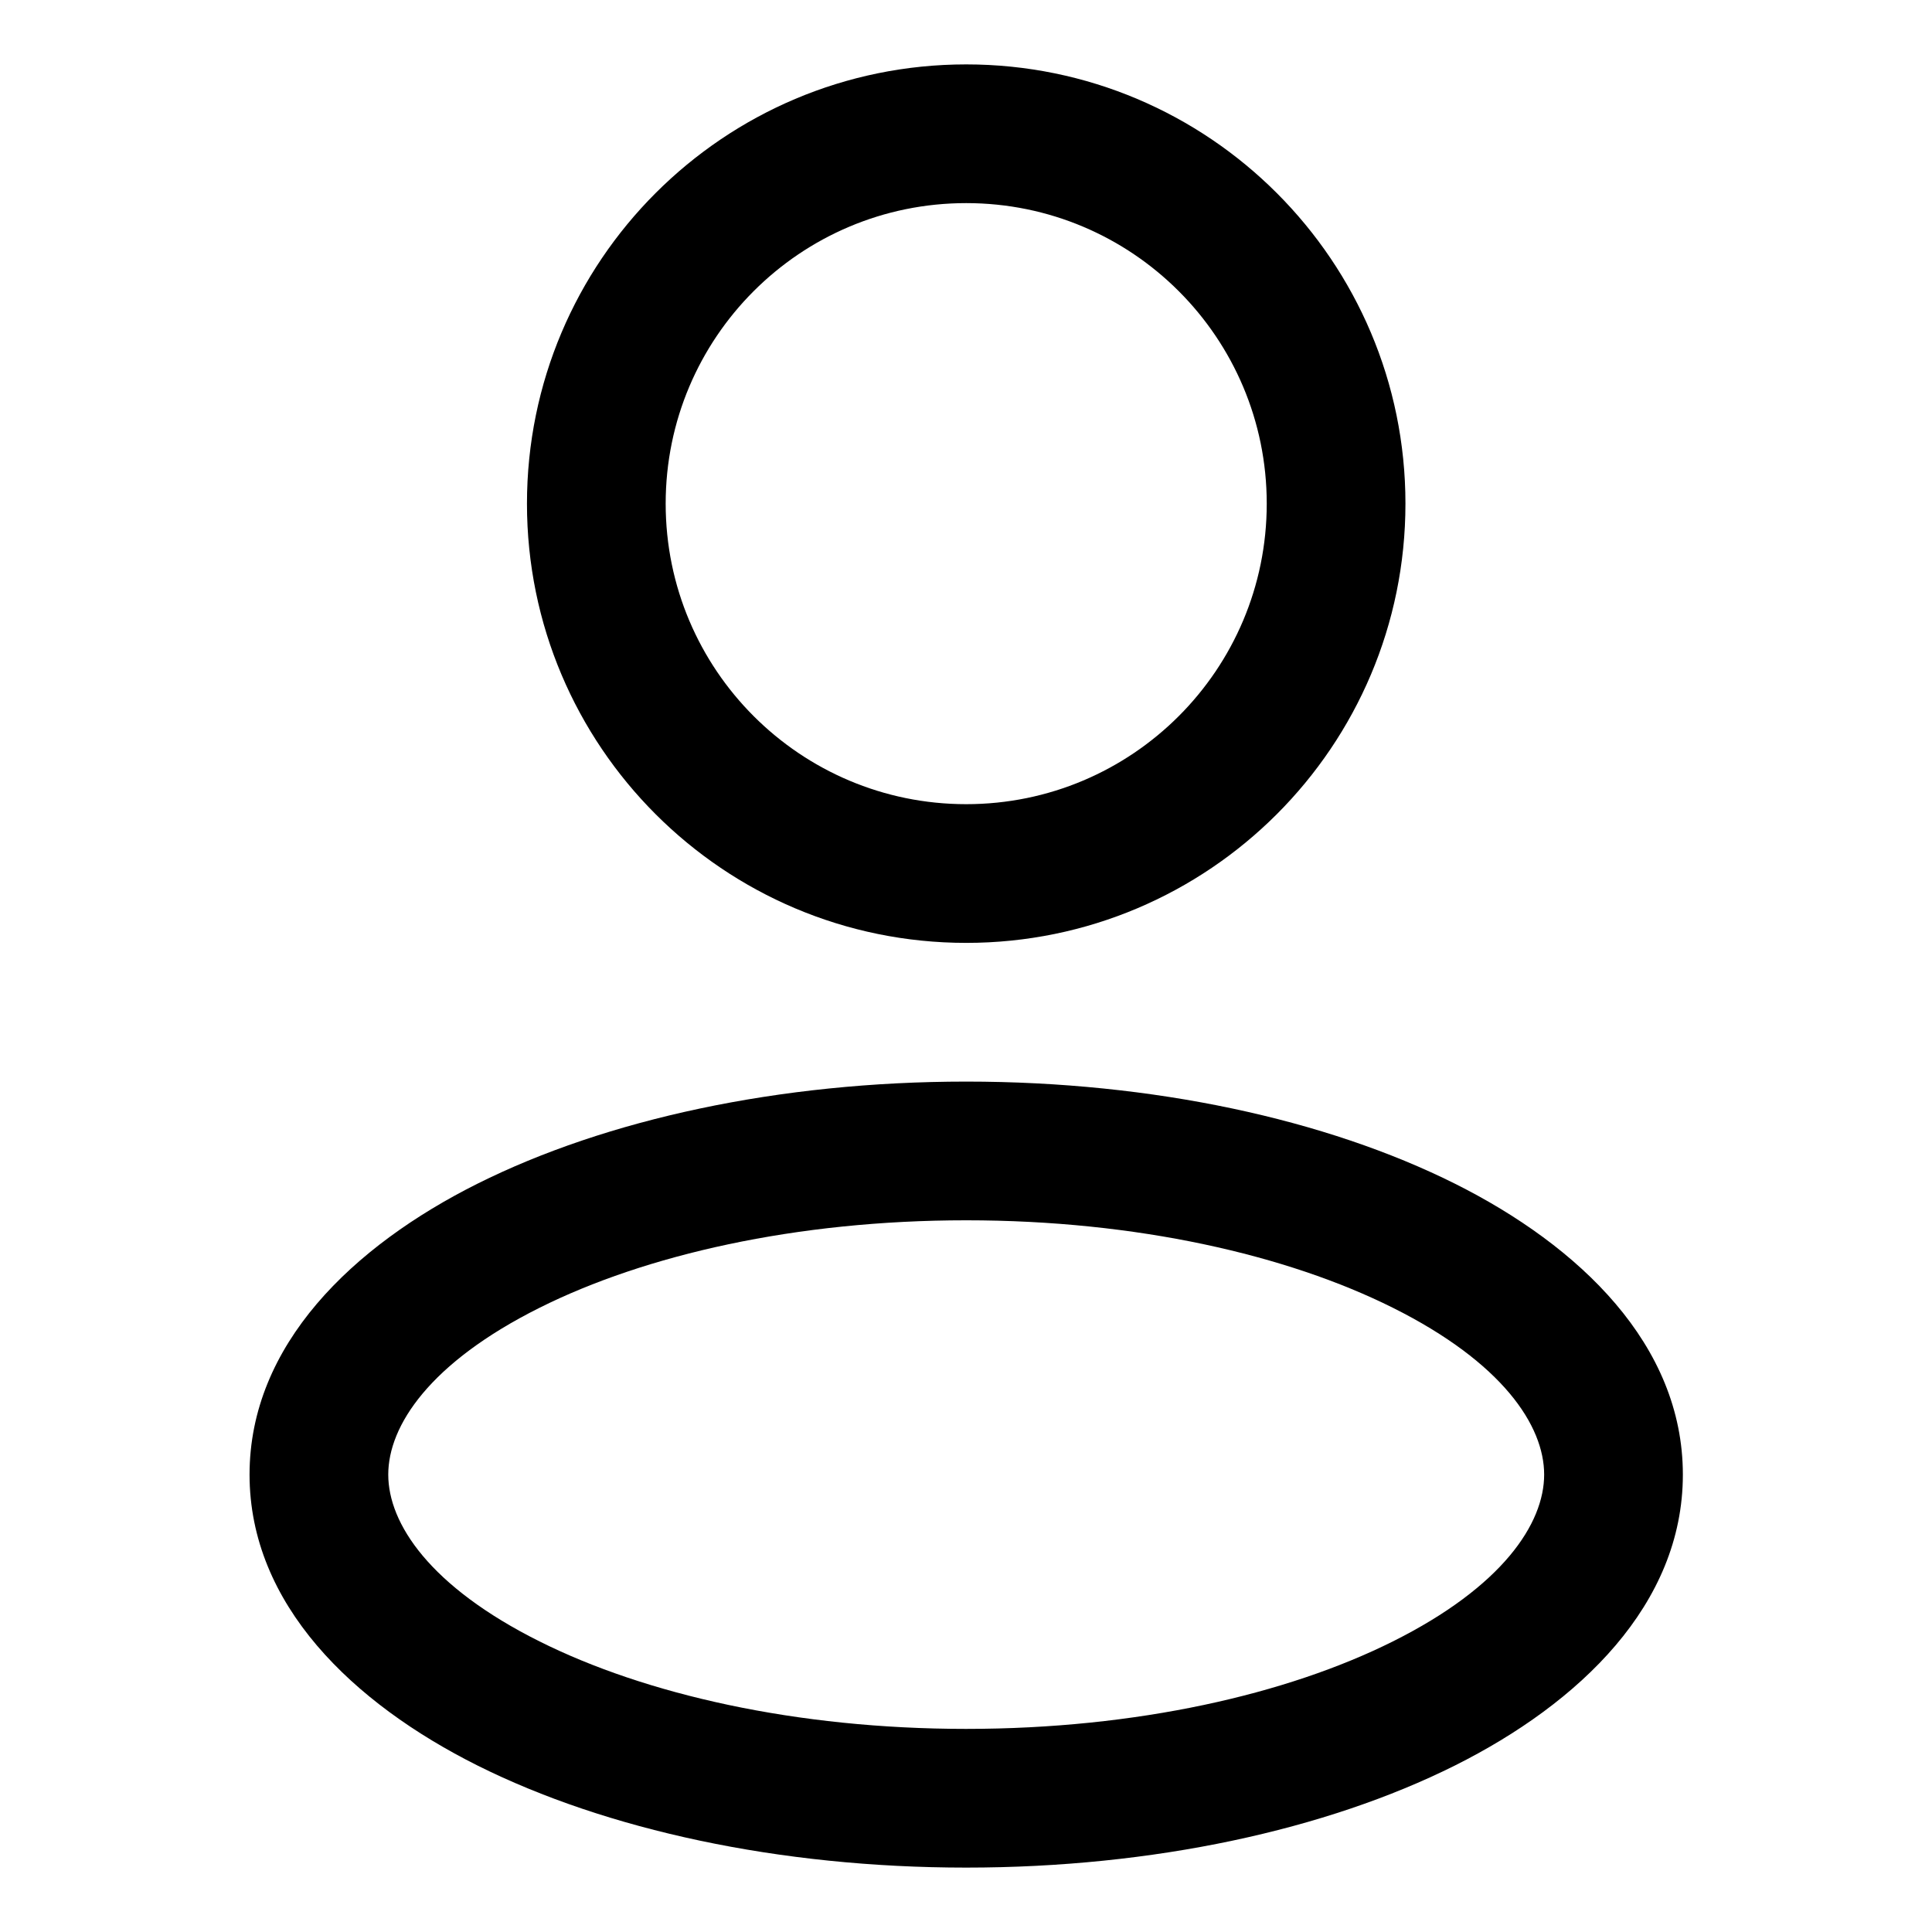
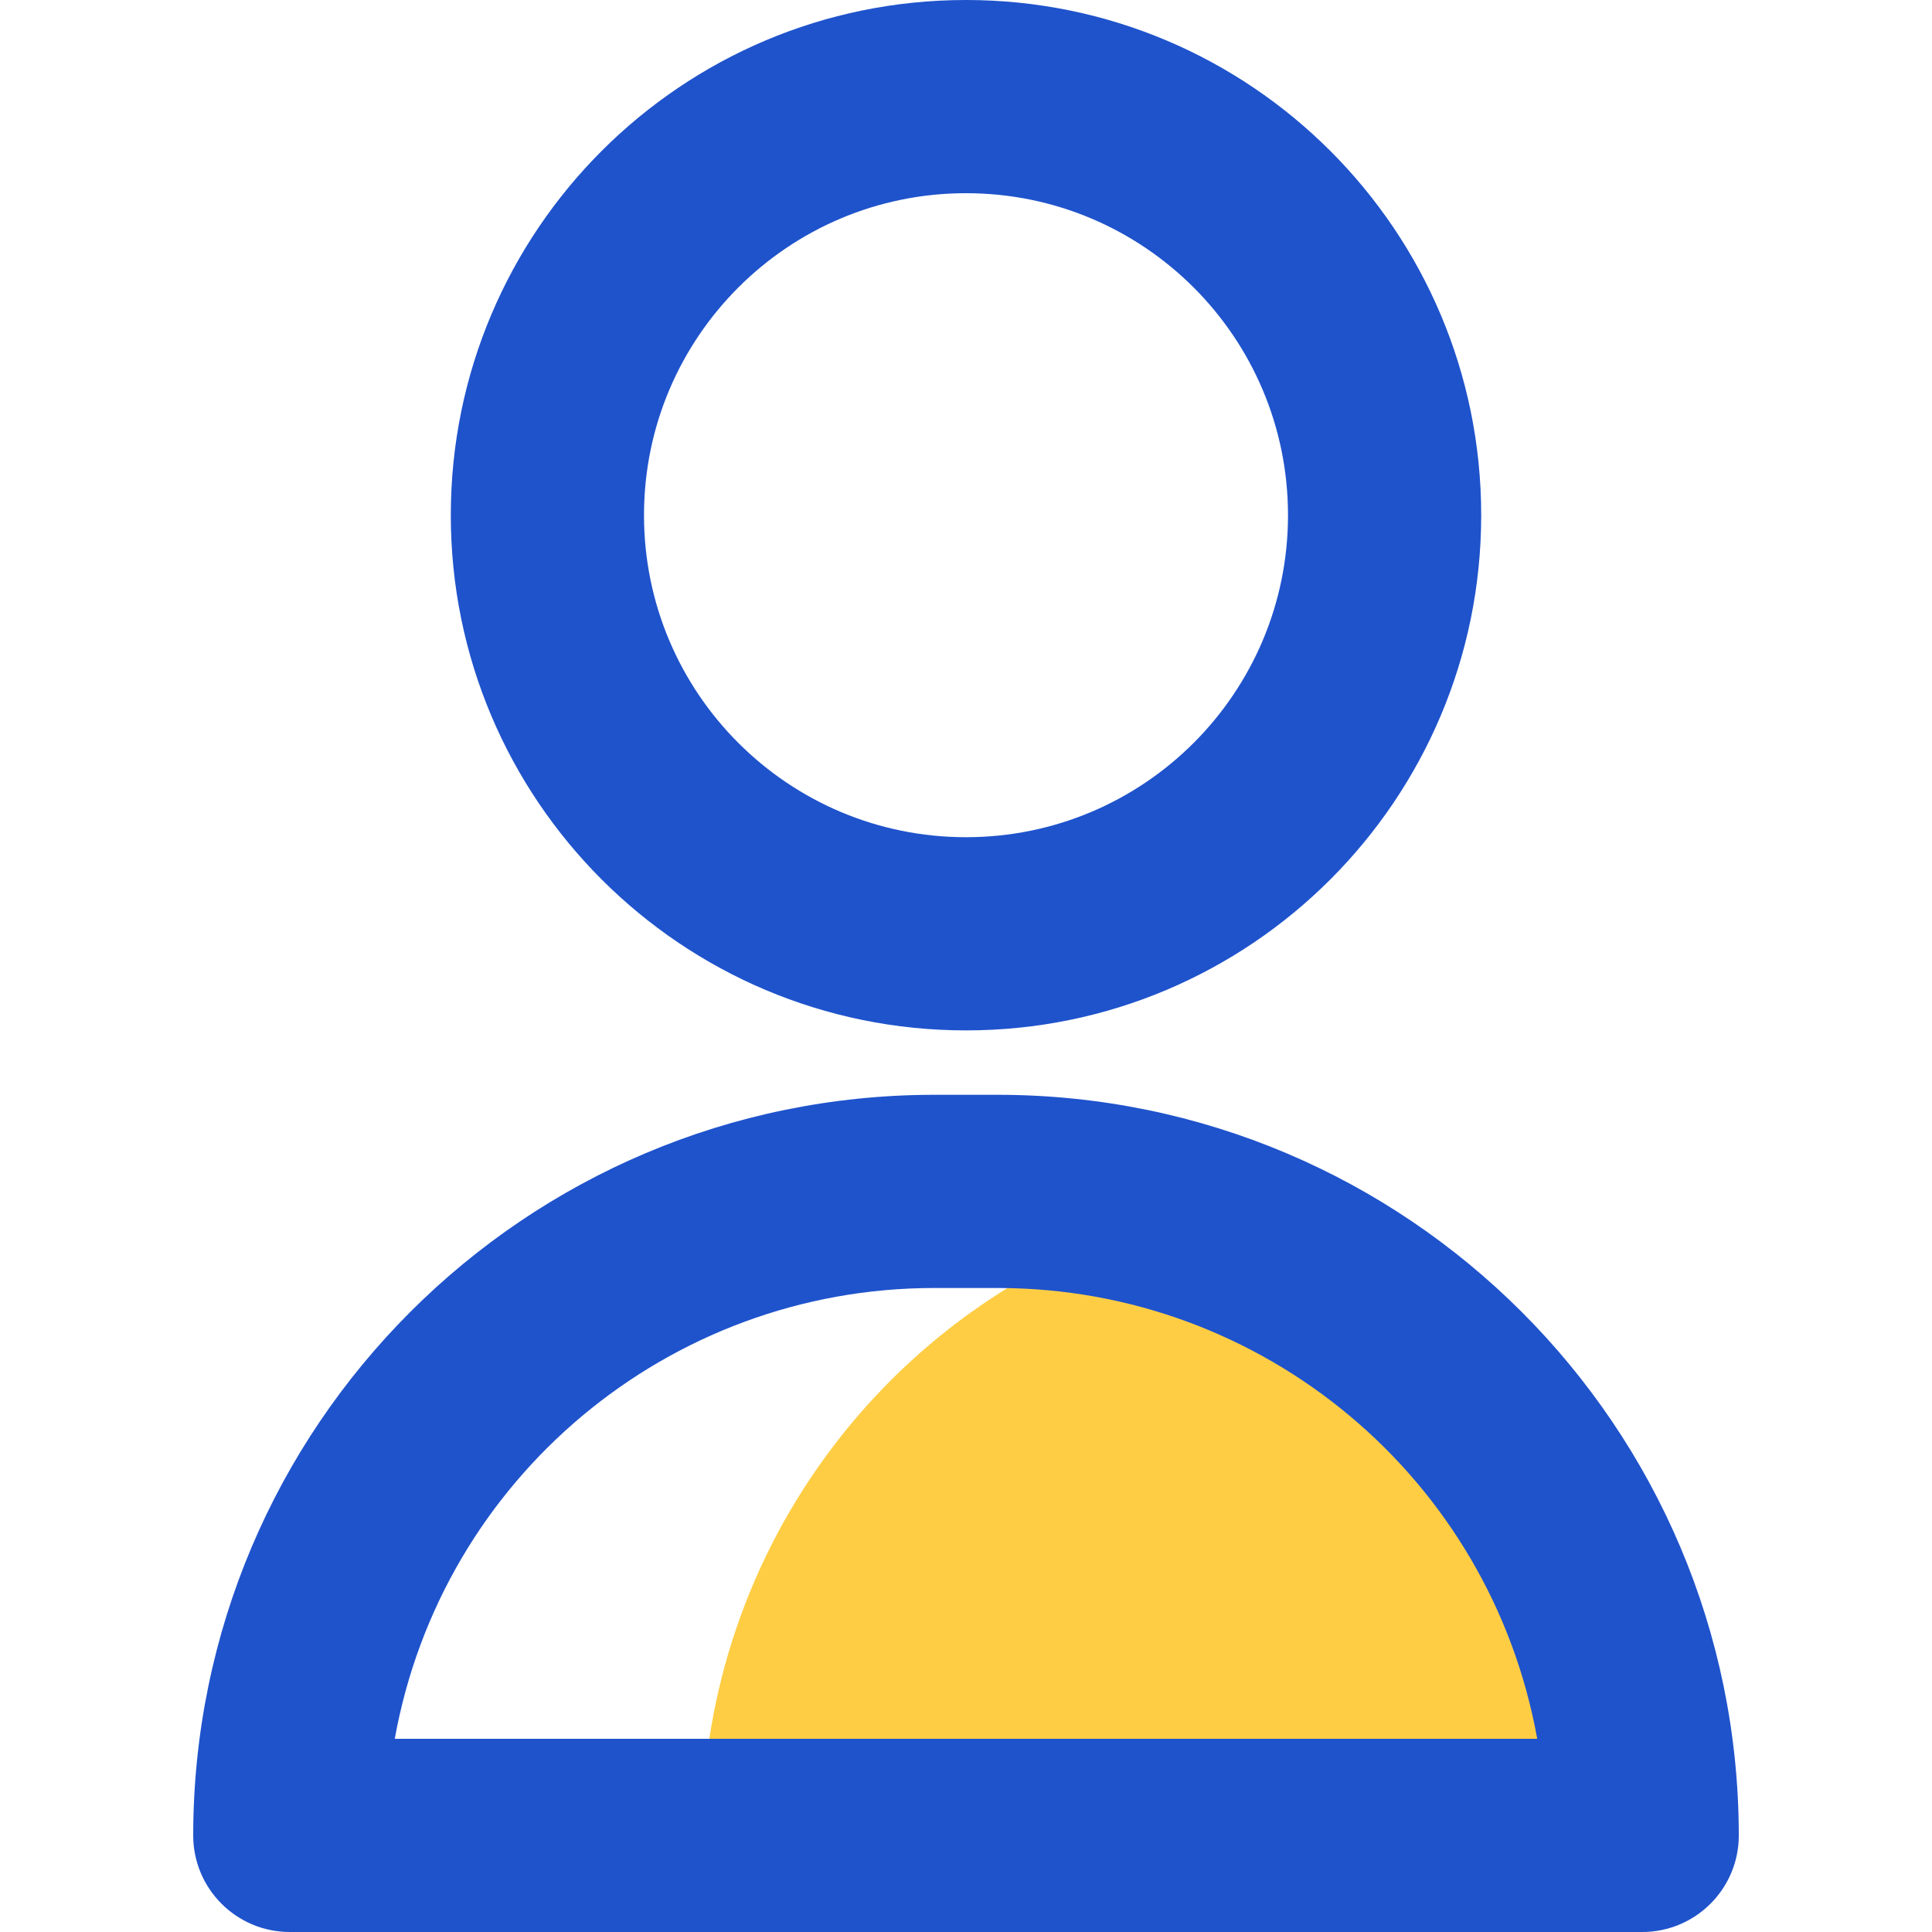
- <svg xmlns="http://www.w3.org/2000/svg" t="1683450445756" class="icon" viewBox="0 0 1024 1024" version="1.1" p-id="1866" width="64" height="64">
-   <path d="M671.398 266.94c0 87.979-71.313 159.29-159.29 159.29v73.517c128.559 0 232.806-104.247 232.806-232.806h-73.517z m-159.29 159.29c-87.977 0-159.287-71.313-159.287-159.29h-73.519c0 128.559 104.25 232.806 232.806 232.806v-73.517z m-159.287-159.29c0-87.977 71.311-159.287 159.287-159.287V34.133c-128.557 0-232.806 104.247-232.806 232.806h73.519z m159.287-159.287c87.979 0 159.29 71.311 159.29 159.287h73.517C744.917 138.381 640.668 34.133 512.109 34.133v73.519z m306.325 673.914c0 25.926-22.005 59.354-80.183 88.418-55.972 27.985-135.861 46.364-226.142 46.364V989.867c99.2 0 190.852-20.047 259.029-54.11 66.018-33.033 120.815-85.378 120.815-154.191H818.432z m-306.325 134.784c-90.278 0-170.17-18.381-226.14-46.366-58.178-29.065-80.183-62.492-80.183-88.418H132.267c0 68.813 54.795 121.158 120.815 154.191C321.257 969.82 412.911 989.867 512.111 989.867v-73.519z m-306.325-134.784c0-25.926 22.007-59.354 80.186-88.418 55.97-27.985 135.861-46.366 226.14-46.366v-73.517c-99.2 0-190.852 20.045-259.029 54.11C187.063 660.407 132.267 712.753 132.267 781.566h73.519z m306.325-134.784c90.283 0 170.17 18.381 226.142 46.366 58.176 29.065 80.183 62.492 80.183 88.418h73.519c0-68.813-54.797-121.158-120.815-154.191-68.177-34.065-159.829-54.11-259.029-54.11v73.517z" p-id="1867" />
+ <svg xmlns="http://www.w3.org/2000/svg" t="1686126324108" class="icon" viewBox="0 0 1024 1024" version="1.1" p-id="130720" data-spm-anchor-id="a313x.7781069.0.i93" width="200" height="200">
+   <path d="M512 546.133a273.067 273.067 0 1 1 273.067-273.067 273.067 273.067 0 0 1-273.067 273.067z m0-443.733a170.667 170.667 0 1 0 170.667 170.667 170.667 170.667 0 0 0-170.667-170.667z" fill="#1F53Cc" p-id="130721" data-spm-anchor-id="a313x.7781069.0.i90" class="" />
+   <path d="M621.227 644.437a341.333 341.333 0 0 0-249.173 328.363h498.347a341.333 341.333 0 0 0-249.173-328.363z" fill="#FECD44" p-id="130722" data-spm-anchor-id="a313x.7781069.0.i94" class="" />
+   <path d="M870.4 1024h-716.8A51.2 51.2 0 0 1 102.4 972.8 392.875 392.875 0 0 1 494.933 580.267h34.133A392.875 392.875 0 0 1 921.6 972.8a51.2 51.2 0 0 1-51.2 51.2zM209.237 921.6h605.525a290.475 290.475 0 0 0-285.696-238.933h-34.133a290.475 290.475 0 0 0-285.696 238.933z" fill="#1F53Cc" p-id="130723" data-spm-anchor-id="a313x.7781069.0.i89" class="" />
</svg>
